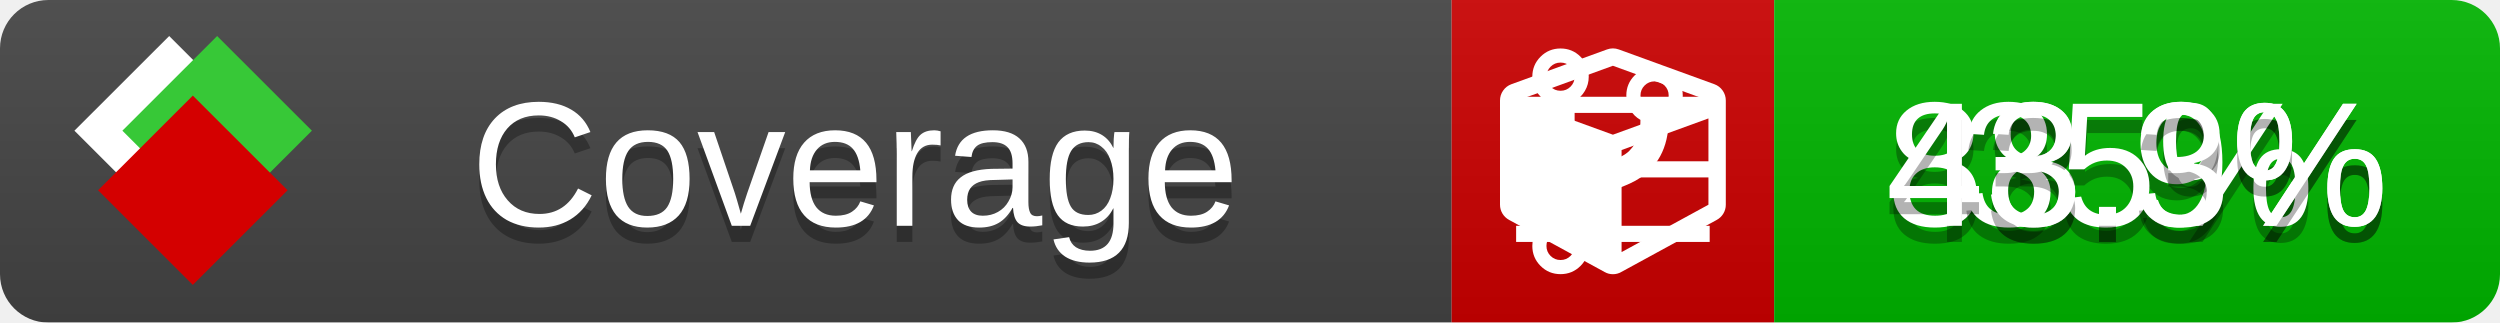
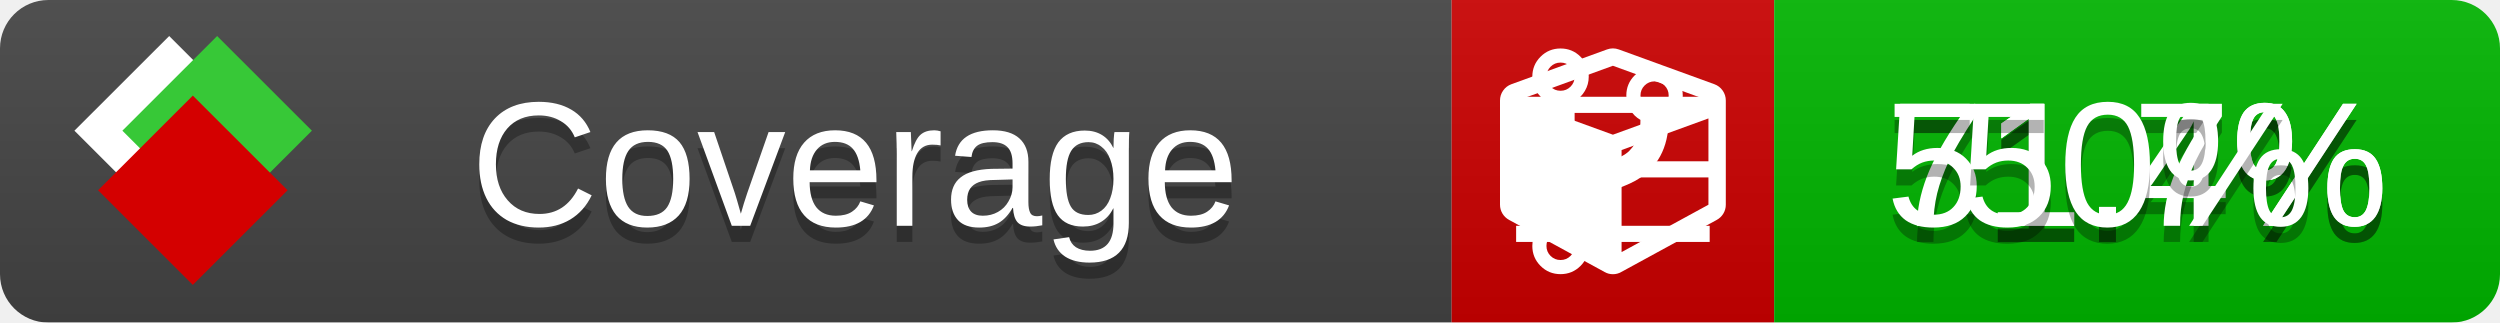
<svg xmlns="http://www.w3.org/2000/svg" xmlns:xlink="http://www.w3.org/1999/xlink" width="155" height="20">
  <style type="text/css">
          
            @keyframes fade1 {
                0% { visibility: visible; opacity: 1; }
               27% { visibility: visible; opacity: 1; }
               33% { visibility: hidden; opacity: 0; }
               60% { visibility: hidden; opacity: 0; }
               66% { visibility: hidden; opacity: 0; }
               93% { visibility: hidden; opacity: 0; }
              100% { visibility: visible; opacity: 1; }
            }
            @keyframes fade2 {
                0% { visibility: hidden; opacity: 0; }
               27% { visibility: hidden; opacity: 0; }
               33% { visibility: visible; opacity: 1; }
               60% { visibility: visible; opacity: 1; }
               66% { visibility: hidden; opacity: 0; }
               93% { visibility: hidden; opacity: 0; }
              100% { visibility: hidden; opacity: 0; }
            }
            @keyframes fade3 {
                0% { visibility: hidden; opacity: 0; }
               27% { visibility: hidden; opacity: 0; }
               33% { visibility: hidden; opacity: 0; }
               60% { visibility: hidden; opacity: 0; }
               66% { visibility: visible; opacity: 1; }
               93% { visibility: visible; opacity: 1; }
              100% { visibility: hidden; opacity: 0; }
            }
            .linecoverage {
                animation-duration: 15s;
                animation-name: fade1;
                animation-iteration-count: infinite;
            }
            .branchcoverage {
                animation-duration: 15s;
                animation-name: fade2;
                animation-iteration-count: infinite;
            }
            .methodcoverage {
                animation-duration: 15s;
                animation-name: fade3;
                animation-iteration-count: infinite;
            }
          
    </style>
  <defs>
    <linearGradient id="gradient" x2="0" y2="100%">
      <stop offset="0" stop-color="#bbb" stop-opacity=".1" />
      <stop offset="1" stop-opacity=".1" />
    </linearGradient>
    <linearGradient id="c">
      <stop offset="0" stop-color="#d40000" />
      <stop offset="1" stop-color="#ff2a2a" />
    </linearGradient>
    <linearGradient id="a">
      <stop offset="0" stop-color="#e0e0de" />
      <stop offset="1" stop-color="#fff" />
    </linearGradient>
    <linearGradient id="b">
      <stop offset="0" stop-color="#37c837" />
      <stop offset="1" stop-color="#217821" />
    </linearGradient>
    <linearGradient xlink:href="#a" id="e" x1="106.44" x2="69.96" y1="-11.96" y2="-46.84" gradientTransform="matrix(-.8426 -.00045 -.00045 -.8426 -94.27 -75.82)" gradientUnits="userSpaceOnUse" />
    <linearGradient xlink:href="#b" id="f" x1="56.19" x2="77.97" y1="-23.45" y2="10.62" gradientTransform="matrix(.8426 .00045 .00045 .8426 94.27 75.82)" gradientUnits="userSpaceOnUse" />
    <linearGradient xlink:href="#c" id="g" x1="79.98" x2="132.9" y1="10.79" y2="10.79" gradientTransform="matrix(.8426 .00045 .00045 .8426 94.27 75.82)" gradientUnits="userSpaceOnUse" />
    <mask id="mask">
      <rect width="155" height="20" rx="3" fill="#fff" />
    </mask>
    <g id="icon" transform="matrix(.04486 0 0 .04481 -.48 -.63)">
      <rect width="52.92" height="52.92" x="-109.72" y="-27.13" fill="url(#e)" transform="rotate(-135)" />
      <rect width="52.92" height="52.92" x="70.19" y="-39.18" fill="url(#f)" transform="rotate(45)" />
      <rect width="52.92" height="52.92" x="80.05" y="-15.74" fill="url(#g)" transform="rotate(45)" />
    </g>
  </defs>
  <g mask="url(#mask)">
    <rect x="0" y="0" width="90" height="20" fill="#444" />
    <rect x="90" y="0" width="20" height="20" fill="#c00" />
    <rect x="110" y="0" width="45" height="20" fill="#00B600" />
    <rect x="0" y="0" width="155" height="20" fill="url(#gradient)" />
  </g>
  <g>
    <path class="linecoverage" stroke="#fff" d="M94 6.5 h12 M94 10.5 h12 M94 14.5 h12" />
    <path class="branchcoverage" fill="#fff" d="m 97.628,15.247 q 0,-0.364 -0.255,-0.619 -0.255,-0.255 -0.619,-0.255 -0.364,0 -0.619,0.255 -0.255,0.255 -0.255,0.619 0,0.364 0.255,0.619 0.255,0.255 0.619,0.255 0.364,0 0.619,-0.255 0.255,-0.255 0.255,-0.619 z m 0,-10.493 q 0,-0.364 -0.255,-0.619 -0.255,-0.255 -0.619,-0.255 -0.364,0 -0.619,0.255 -0.255,0.255 -0.255,0.619 0,0.364 0.255,0.619 0.255,0.255 0.619,0.255 0.364,0 0.619,-0.255 0.255,-0.255 0.255,-0.619 z m 5.83,1.166 q 0,-0.364 -0.255,-0.619 -0.255,-0.255 -0.619,-0.255 -0.364,0 -0.619,0.255 -0.255,0.255 -0.255,0.619 0,0.364 0.255,0.619 0.255,0.255 0.619,0.255 0.364,0 0.619,-0.255 0.255,-0.255 0.255,-0.619 z m 0.874,0 q 0,0.474 -0.237,0.879 -0.237,0.405 -0.638,0.633 -0.018,2.614 -2.059,3.771 -0.619,0.346 -1.849,0.738 -1.166,0.364 -1.544,0.647 -0.378,0.282 -0.378,0.911 l 0,0.237 q 0.401,0.228 0.638,0.633 0.237,0.405 0.237,0.879 0,0.729 -0.51,1.239 -0.51,0.51 -1.239,0.51 -0.729,0 -1.239,-0.51 -0.51,-0.51 -0.51,-1.239 0,-0.474 0.237,-0.879 0.237,-0.405 0.638,-0.633 l 0,-7.469 q -0.401,-0.228 -0.638,-0.633 -0.237,-0.405 -0.237,-0.879 0,-0.729 0.51,-1.239 0.51,-0.51 1.239,-0.51 0.729,0 1.239,0.51 0.51,0.51 0.51,1.239 0,0.474 -0.237,0.879 -0.237,0.405 -0.638,0.633 l 0,4.527 q 0.492,-0.237 1.403,-0.519 0.501,-0.155 0.797,-0.269 0.296,-0.114 0.642,-0.282 0.346,-0.169 0.537,-0.36 0.191,-0.191 0.369,-0.465 0.178,-0.273 0.255,-0.633 0.077,-0.36 0.077,-0.833 -0.401,-0.228 -0.638,-0.633 -0.237,-0.405 -0.237,-0.879 0,-0.729 0.51,-1.239 0.51,-0.51 1.239,-0.51 0.729,0 1.239,0.51 0.51,0.51 0.51,1.239 z" />
    <path class="methodcoverage" fill="#fff" d="m 100.538,15.629 5.385,-2.936 v -5.351 l -5.385,1.96 z M 100,8.351 105.873,6.214 100,4.077 94.127,6.214 Z m 7,-2.12 v 6.462 q 0,0.294 -0.151,0.547 -0.151,0.252 -0.412,0.395 l -5.923,3.231 q -0.236,0.135 -0.513,0.135 -0.278,0 -0.513,-0.135 l -5.923,-3.231 Q 93.303,13.492 93.151,13.239 93,12.987 93,12.692 v -6.462 q 0,-0.337 0.194,-0.614 0.194,-0.278 0.513,-0.395 l 5.923,-2.154 q 0.185,-0.067 0.37,-0.067 0.185,0 0.37,0.067 l 5.923,2.154 q 0.32,0.118 0.513,0.395 Q 107,5.894 107,6.231 Z" />
  </g>
  <g fill="#fff" text-anchor="middle" font-family="Verdana,Arial,Geneva,sans-serif" font-size="11">
    <a xlink:href="https://github.com/danielpalme/ReportGenerator" target="_top">
      <use xlink:href="#icon" transform="translate(3,1) scale(3.5)" />
    </a>
    <text x="53" y="15" fill="#010101" fill-opacity=".3">Coverage</text>
    <text x="53" y="14" fill="#fff">Coverage</text>
-     <text class="linecoverage" x="132.5" y="15" fill="#010101" fill-opacity=".3">88.9%</text>
-     <text class="linecoverage" x="132.5" y="14">88.9%</text>
-     <text class="branchcoverage" x="132.5" y="15" fill="#010101" fill-opacity=".3">35%</text>
-     <text class="branchcoverage" x="132.5" y="14">35%</text>
-     <text class="methodcoverage" x="132.5" y="15" fill="#010101" fill-opacity=".3">43.3%</text>
-     <text class="methodcoverage" x="132.5" y="14">43.3%</text>
+     <text class="linecoverage" x="132.5" y="15" fill="#010101" fill-opacity=".3">71.4%</text>
+     <text class="linecoverage" x="132.5" y="14">71.4%</text>
+     <text class="branchcoverage" x="132.5" y="15" fill="#010101" fill-opacity=".3">51.7%</text>
+     <text class="branchcoverage" x="132.5" y="14">51.7%</text>
+     <text class="methodcoverage" x="132.5" y="15" fill="#010101" fill-opacity=".3">50%</text>
+     <text class="methodcoverage" x="132.5" y="14">50%</text>
  </g>
  <g>
    <rect class="linecoverage" x="90" y="0" width="65" height="20" fill-opacity="0" />
    <rect class="branchcoverage" x="90" y="0" width="65" height="20" fill-opacity="0" />
    <rect class="methodcoverage" x="90" y="0" width="65" height="20" fill-opacity="0" />
  </g>
</svg>
